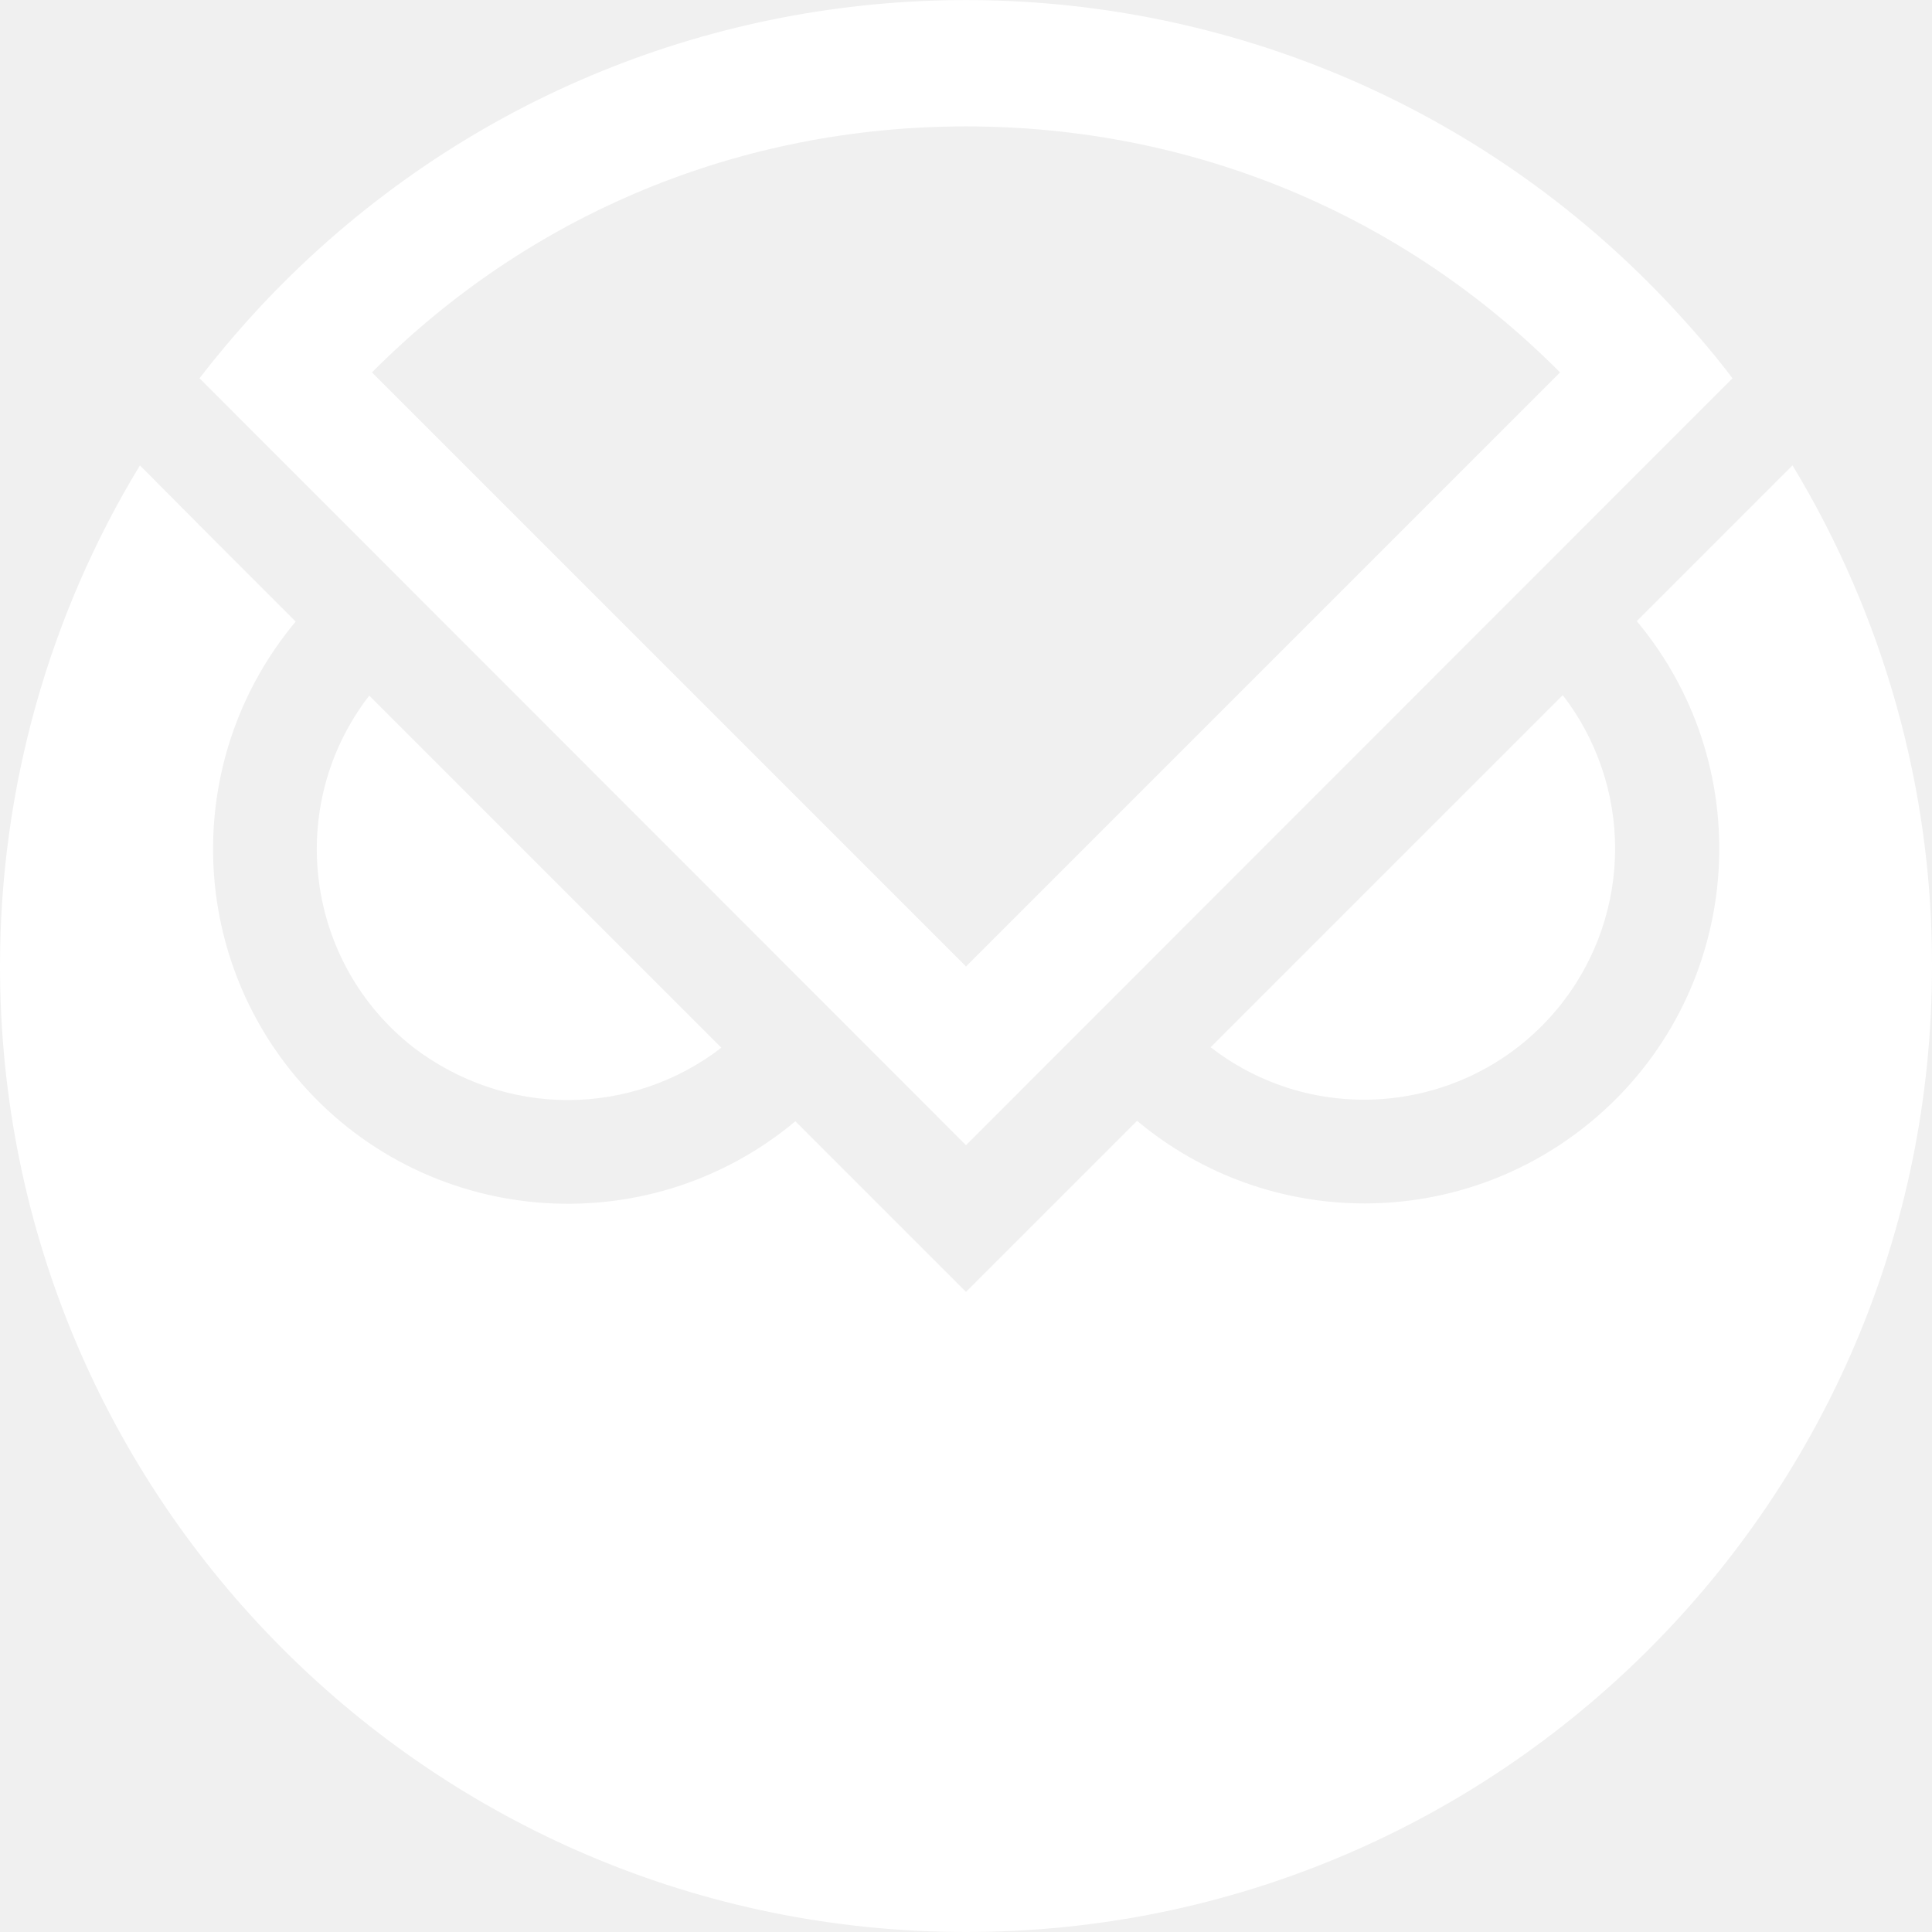
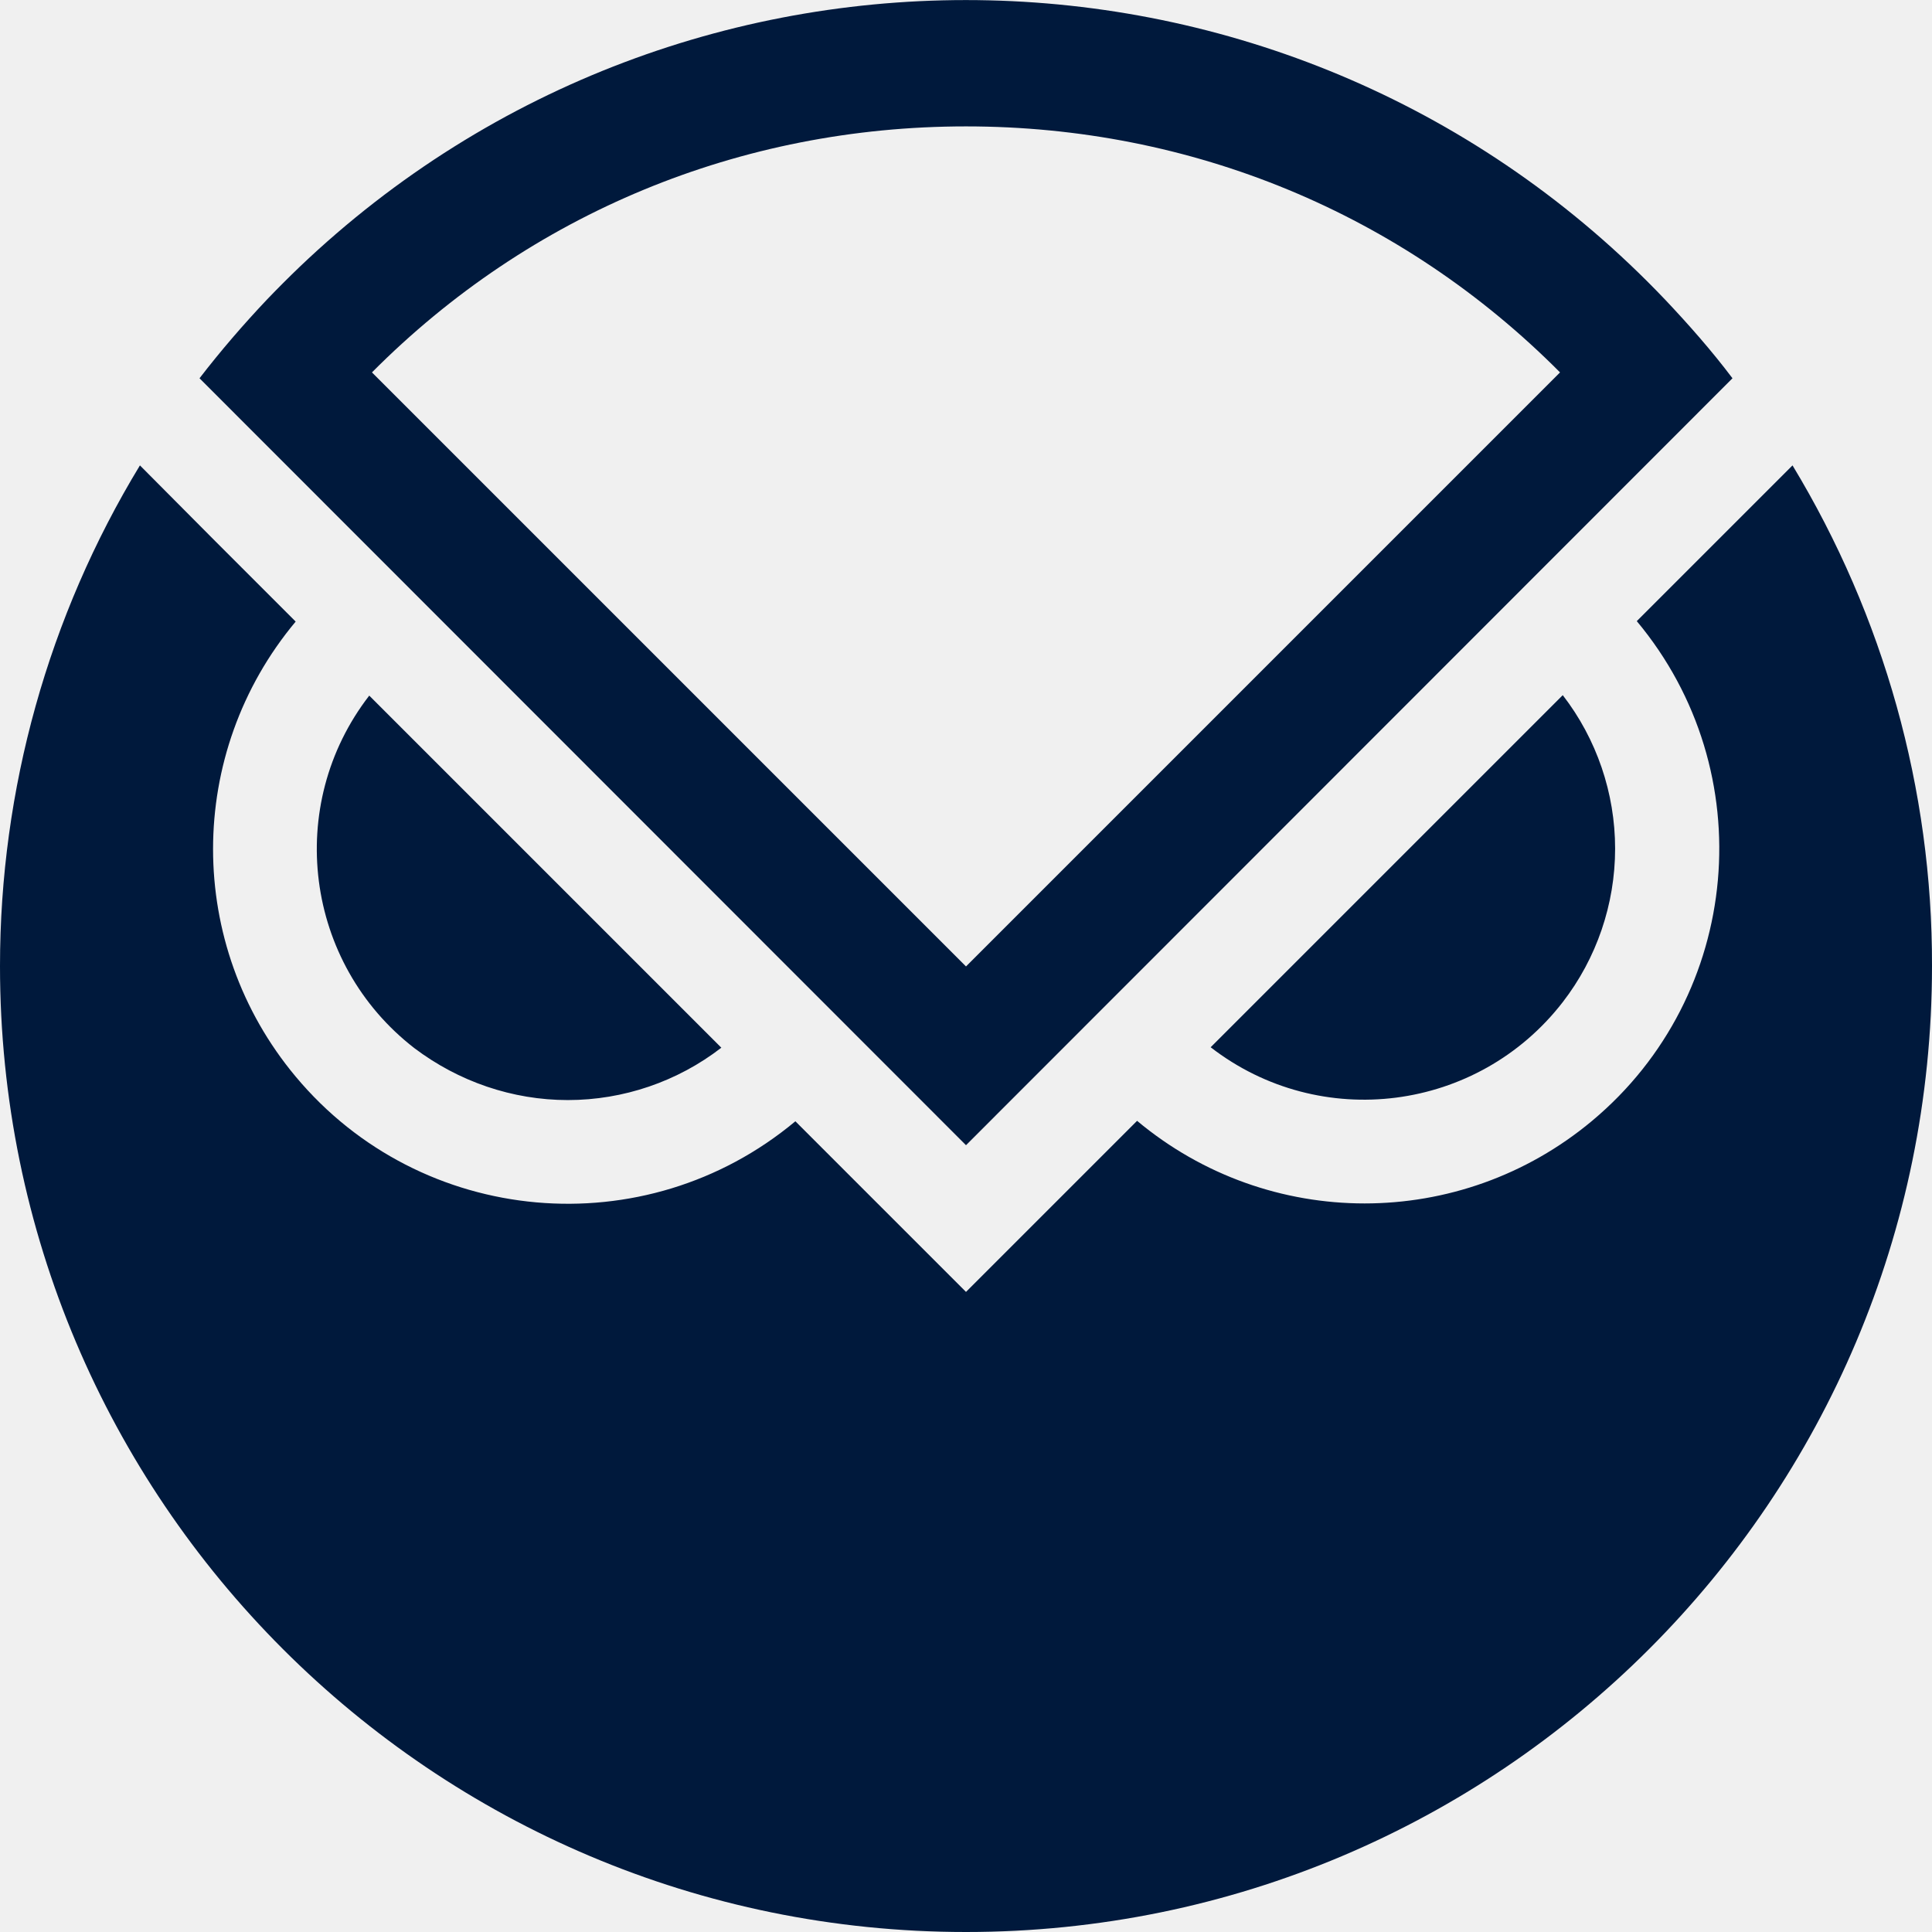
- <svg xmlns="http://www.w3.org/2000/svg" xml:space="preserve" style="enable-background:new 0 0 428 428" viewBox="0 0 428 428">
-   <path d="M125.8 243.7c12.3 0 24.3-4.1 34-11.6l-78-78c-18.8 24.3-14.3 59.3 10 78.1 9.8 7.4 21.7 11.5 34 11.5zm232-55.7c0-12.3-4.1-24.3-11.6-34l-78 78c24.3 18.8 59.2 14.3 78-10 7.5-9.7 11.6-21.7 11.6-34z" style="fill:#fff" />
-   <path d="m397.1 103.1-34.5 34.5c27.8 33.3 23.4 82.9-9.9 110.7-29.2 24.4-71.6 24.4-100.8 0L214 286.2l-37.8-37.8c-33.3 27.8-82.9 23.4-110.7-9.9-24.4-29.2-24.4-71.6 0-100.8L47.8 120 31 103.1C10.7 136.5 0 174.9 0 214c0 118.2 95.8 214 214 214s214-95.8 214-214c.1-39.1-10.7-77.5-30.9-110.9z" style="fill:#fff" />
-   <path d="M368.8 66.3c-81.5-85.5-216.9-88.7-302.4-7.2-2.5 2.4-4.9 4.8-7.2 7.2-5.3 5.6-10.3 11.4-15 17.5L214 253.7 383.8 83.8c-4.6-6.1-9.7-11.9-15-17.5zM214 28c50 0 96.6 19.3 131.6 54.5L214 214.1 82.4 82.5C117.4 47.3 164 28 214 28z" style="fill:#fff" />
+ <svg xmlns="http://www.w3.org/2000/svg" xml:space="preserve" class="light" style="enable-background:new 0 0 428 428" viewBox="0 0 428 428">
+   <path d="M125.8 243.7c12.3 0 24.3-4.1 34-11.6l-78-78c-18.8 24.3-14.3 59.3 10 78.1 9.8 7.4 21.7 11.5 34 11.5zm232-55.7c0-12.3-4.1-24.3-11.6-34l-78 78c24.3 18.8 59.2 14.3 78-10 7.5-9.7 11.6-21.7 11.6-34z" style="fill:#00193c" />
+   <path d="m397.1 103.1-34.5 34.5c27.8 33.3 23.4 82.9-9.9 110.7-29.2 24.4-71.6 24.4-100.8 0L214 286.2l-37.8-37.8c-33.3 27.8-82.9 23.4-110.7-9.9-24.4-29.2-24.4-71.6 0-100.8L47.8 120 31 103.1C10.7 136.5 0 174.9 0 214c0 118.2 95.8 214 214 214s214-95.8 214-214c.1-39.1-10.7-77.5-30.9-110.9z" style="fill:#00193c" />
+   <path d="M368.8 66.3c-81.5-85.5-216.9-88.7-302.4-7.2-2.5 2.4-4.9 4.8-7.2 7.2-5.3 5.6-10.3 11.4-15 17.5L214 253.7 383.8 83.8c-4.6-6.1-9.7-11.9-15-17.5zM214 28c50 0 96.6 19.3 131.6 54.5L214 214.1 82.4 82.5C117.4 47.3 164 28 214 28z" style="fill:#00193c" />
</svg>
